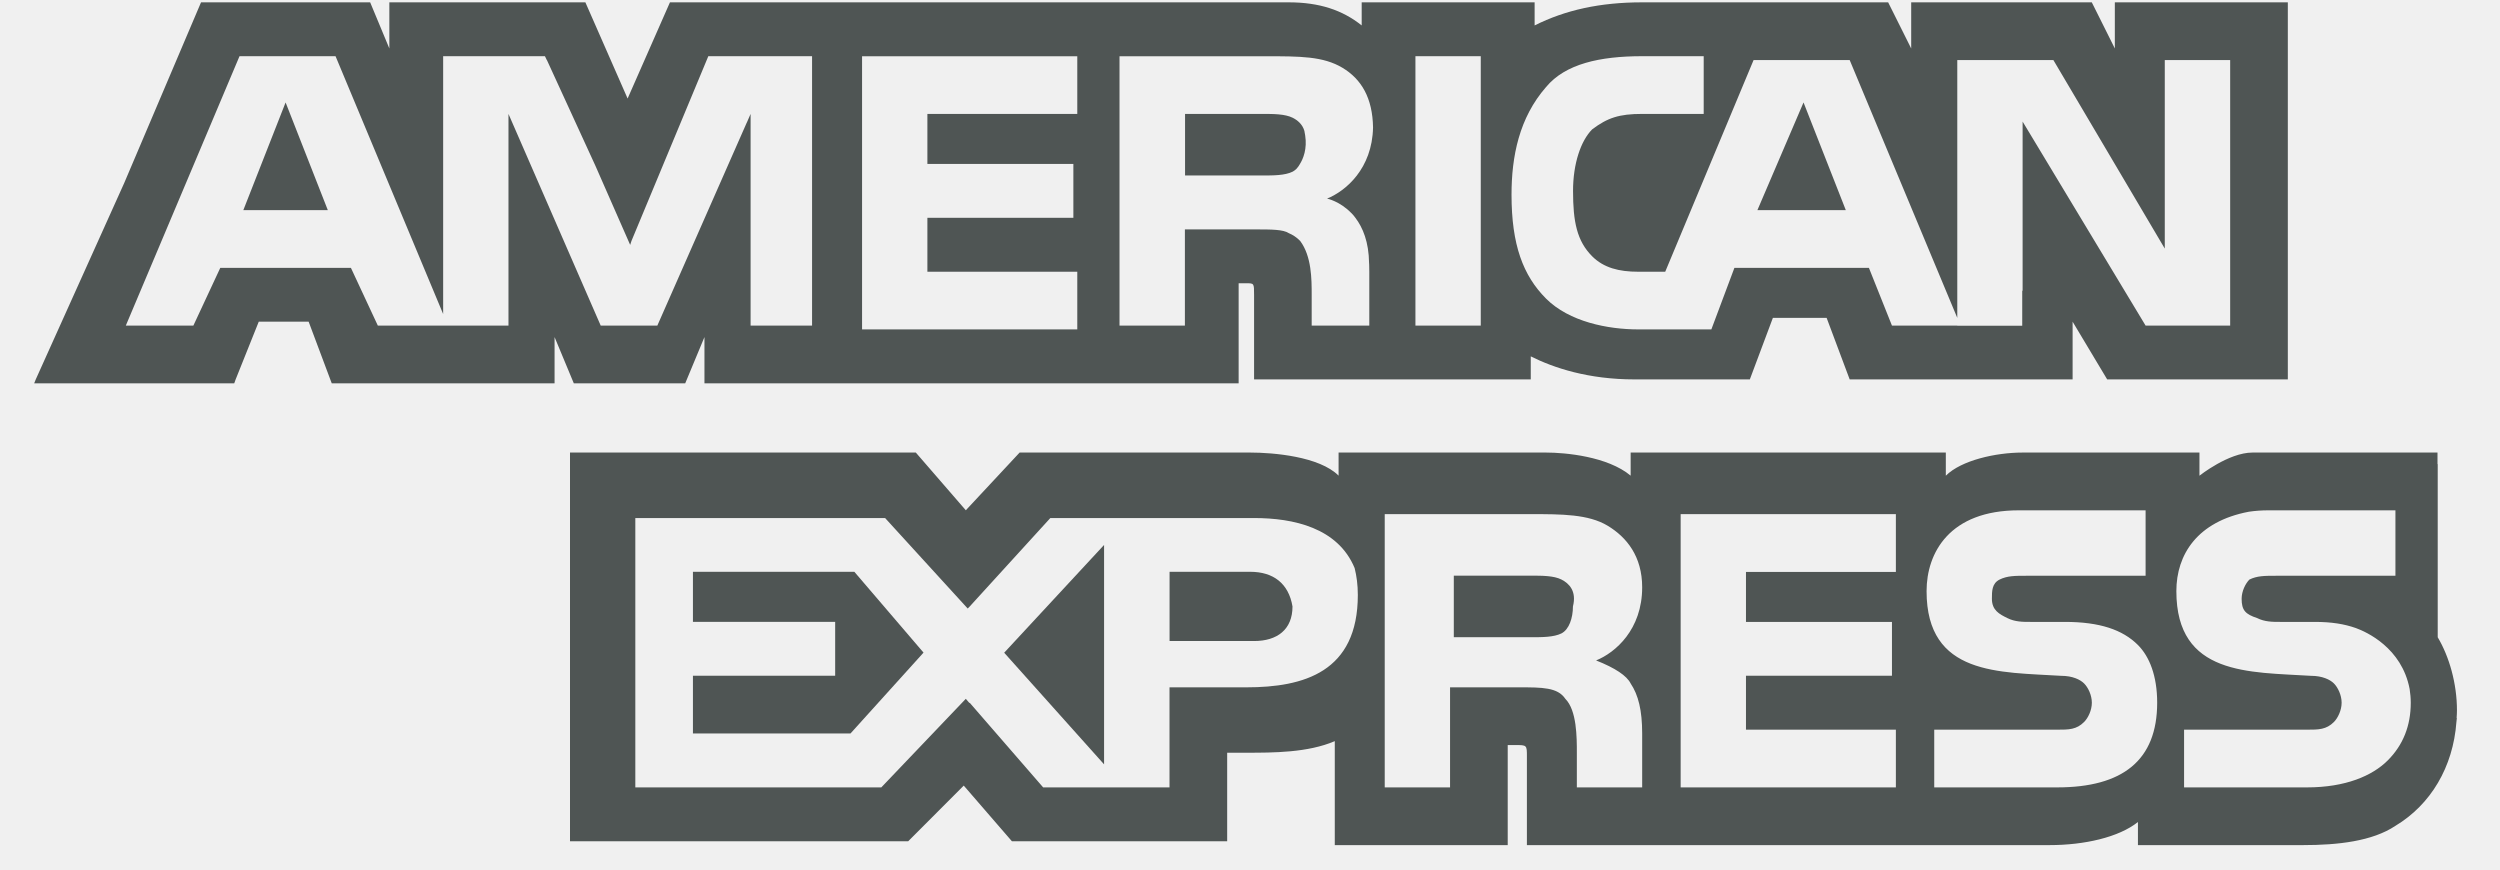
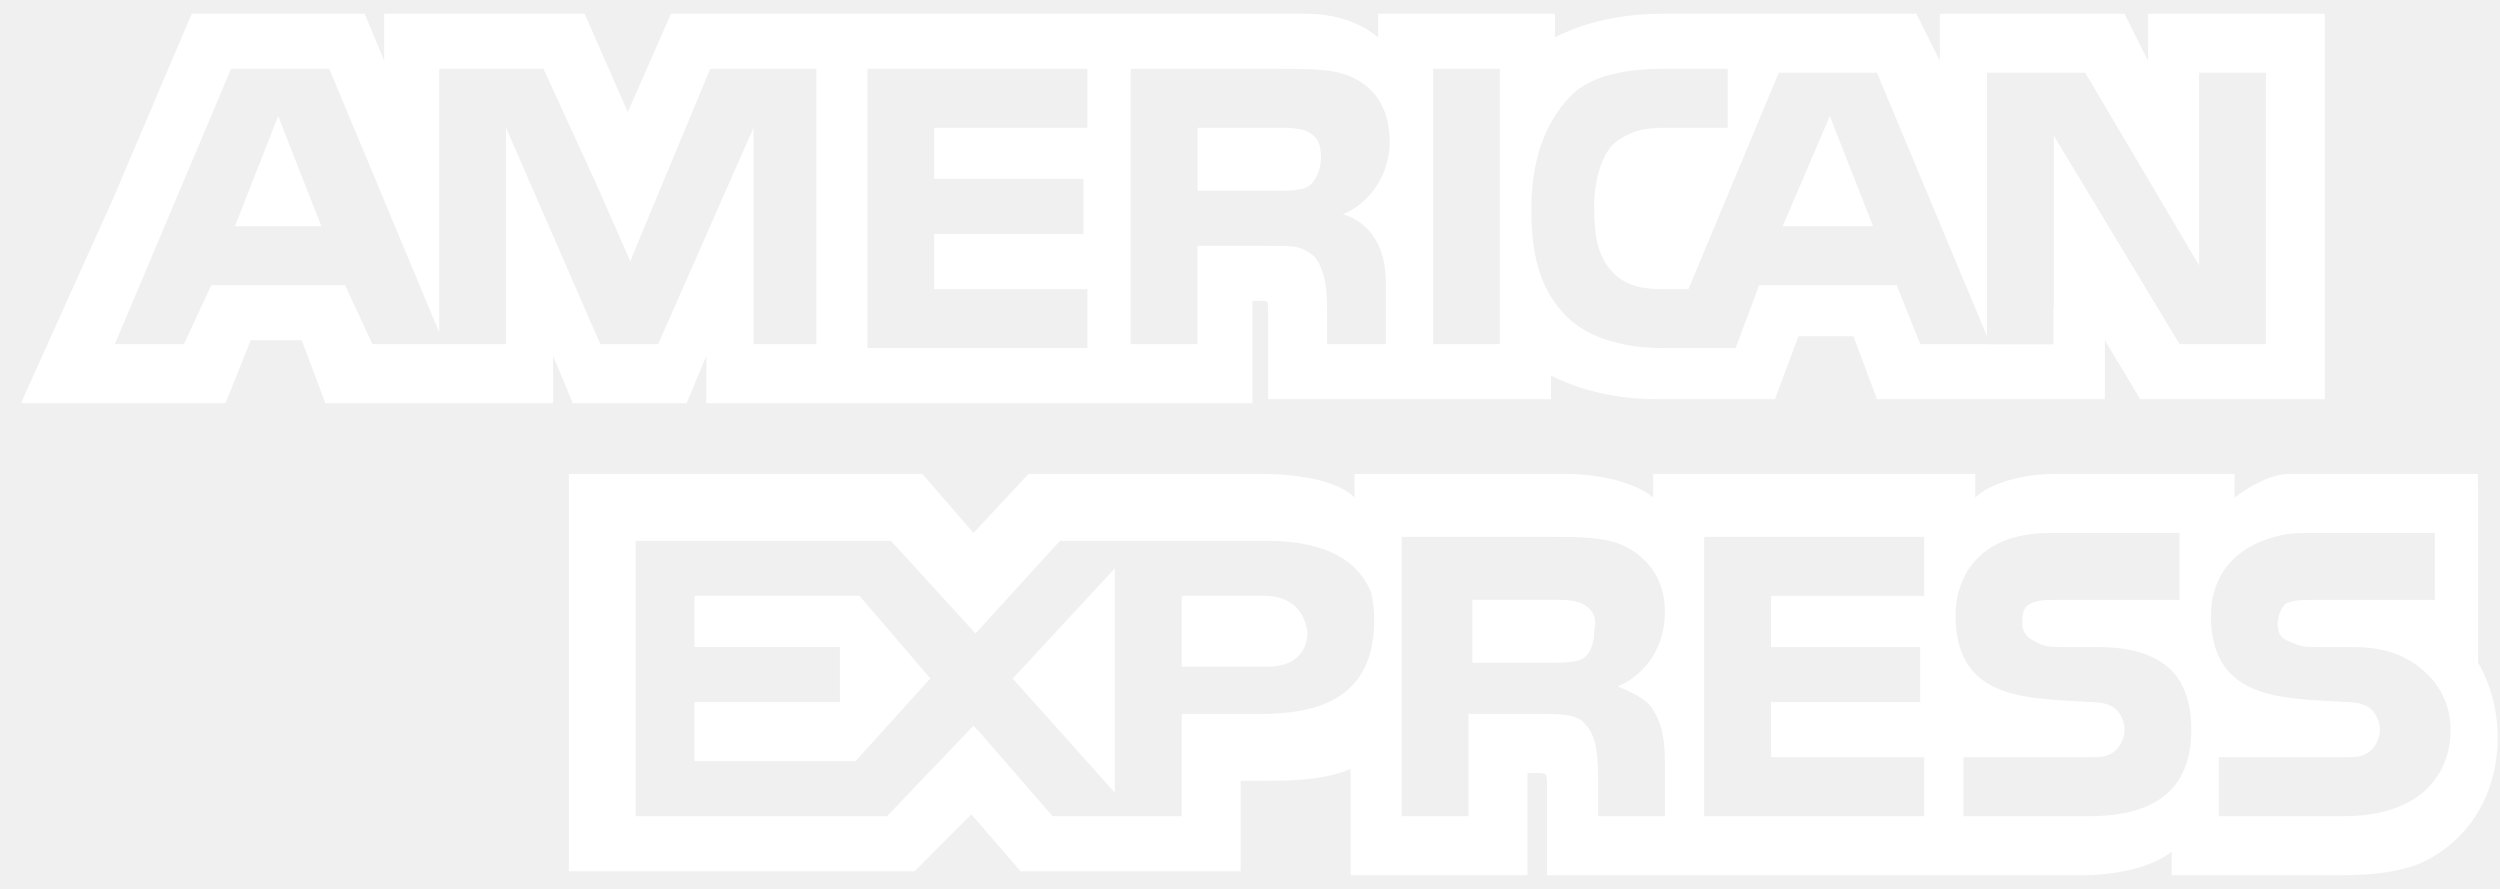
- <svg xmlns="http://www.w3.org/2000/svg" width="46" height="16" viewBox="0 0 46 16" fill="none">
-   <path d="M4.477 3.867H6.032L5.255 1.885L4.477 3.867Z" fill="#4F5554" />
-   <path d="M12.75 10.521V11.442H15.367V12.433H12.75V13.496H15.649L16.993 12.008L15.72 10.521H12.75Z" fill="#4F5554" />
-   <path d="M33.185 1.885L32.336 3.867H33.963L33.185 1.885Z" fill="#4F5554" />
-   <path d="M20.315 14.064V10.027L18.477 12.01L20.315 14.064Z" fill="#4F5554" />
-   <path d="M23.782 11.159C23.711 10.734 23.428 10.521 23.004 10.521H21.52V11.795H23.075C23.5 11.795 23.782 11.584 23.782 11.159Z" fill="#4F5554" />
-   <path d="M28.73 11.655C28.871 11.584 28.942 11.371 28.942 11.159C29.014 10.876 28.871 10.734 28.73 10.663C28.589 10.592 28.376 10.592 28.165 10.592H26.75V11.725H28.165C28.376 11.725 28.589 11.725 28.73 11.655Z" fill="#4F5554" />
-   <path fill-rule="evenodd" clip-rule="evenodd" d="M38.913 0.043H42.096V6.981H38.772L38.136 5.919V6.981H34.034L33.61 5.849H32.621L32.197 6.981H30.074C29.226 6.981 28.59 6.77 28.166 6.557V6.981H23.075V5.423C23.075 5.212 23.075 5.212 22.933 5.212H22.791V7.053H12.962V6.202L12.608 7.053H10.558L10.204 6.202V7.053H6.104L5.679 5.919H4.761L4.336 6.981L4.31 7.053H0.629L0.658 6.981L2.284 3.371L3.699 0.043H6.811L7.164 0.892V0.043H10.771L11.548 1.813L12.327 0.043H23.711C24.277 0.043 24.701 0.185 25.055 0.468V0.043H28.237V0.468C28.802 0.185 29.439 0.043 30.216 0.043H34.742L35.166 0.892V0.043H38.489L38.913 0.892V0.043ZM14.942 5.991V1.034H13.033L11.619 4.433L11.595 4.506L10.955 3.049L10.063 1.105H10.061L10.027 1.034H8.154V5.778L6.174 1.034H4.407L2.315 5.991H3.558L4.053 4.929H6.457L6.952 5.991H9.356V2.096L11.053 5.991H12.095L13.74 2.257V2.259L13.811 2.096V5.991H14.942ZM19.822 2.096V1.035H15.862V6.061H19.822V5H17.064V4.008H19.75V3.016H17.064V2.096H19.822ZM24.418 3.654C24.765 3.514 25.248 3.101 25.264 2.347C25.256 1.8 25.048 1.455 24.701 1.247C24.347 1.035 23.923 1.035 23.286 1.035H20.599V5.991H21.802V4.221H23.075C23.407 4.221 23.609 4.222 23.714 4.29C23.789 4.322 23.856 4.365 23.923 4.433C24.135 4.716 24.135 5.14 24.135 5.424V5.991H25.195V5C25.195 4.956 25.194 4.916 25.193 4.878C25.193 4.876 25.193 4.874 25.193 4.872C25.193 4.867 25.192 4.864 25.192 4.86C25.192 4.853 25.192 4.847 25.191 4.84C25.186 4.452 25.076 4.188 24.941 4.01C24.922 3.983 24.898 3.954 24.872 3.927C24.87 3.925 24.867 3.924 24.866 3.922C24.654 3.702 24.418 3.654 24.418 3.654ZM27.246 1.034H26.044V5.991H27.246V1.034ZM41.035 5.991V1.105H39.832V4.574L37.782 1.105H36.014V5.849L34.034 1.105H32.266L30.64 5H30.145C29.792 5 29.509 4.929 29.296 4.716C29.014 4.433 28.944 4.078 28.944 3.512C28.944 3.016 29.085 2.592 29.296 2.38C29.58 2.167 29.792 2.096 30.216 2.096H31.348V1.034H30.216C29.438 1.034 28.801 1.175 28.448 1.601C27.953 2.167 27.812 2.876 27.812 3.583C27.812 4.504 28.024 5.07 28.448 5.495C28.872 5.919 29.58 6.061 30.145 6.061H31.489L31.913 4.929H34.388L34.812 5.991H36.014V5.994H37.209V5.346L37.216 5.353V2.237L39.479 5.991H41.035Z" fill="#4F5554" />
-   <path d="M23.861 3.099C23.881 3.076 23.901 3.051 23.916 3.022C23.98 2.921 24.054 2.738 24.015 2.489C24.012 2.465 24.008 2.444 24.003 2.424C24.002 2.418 24.002 2.413 24.001 2.407H24C23.965 2.286 23.875 2.212 23.786 2.167C23.643 2.096 23.432 2.096 23.219 2.096H21.805V3.229H23.219C23.432 3.229 23.644 3.229 23.786 3.158C23.807 3.148 23.825 3.132 23.844 3.116L23.845 3.117C23.845 3.117 23.852 3.109 23.861 3.099Z" fill="#4F5554" />
-   <path fill-rule="evenodd" clip-rule="evenodd" d="M45.202 13.209L45.206 13.213C45.204 13.237 45.201 13.262 45.198 13.286C45.137 14.112 44.727 14.804 44.076 15.195C43.652 15.479 43.015 15.55 42.378 15.55H39.338V15.125C38.984 15.408 38.348 15.55 37.712 15.55H28.095V13.921C28.095 13.709 28.095 13.709 27.882 13.709H27.742V15.55H24.56V13.637C24.064 13.85 23.428 13.85 22.933 13.85H22.58V15.479H18.619L17.733 14.455L16.711 15.479H10.488V8.327H16.851L17.771 9.389L18.761 8.327H23.003C23.428 8.327 24.277 8.398 24.63 8.752V8.327H28.448C28.802 8.327 29.58 8.398 30.004 8.752V8.327H35.803V8.753C36.086 8.47 36.721 8.327 37.216 8.327H40.47V8.753C40.47 8.753 41.005 8.327 41.446 8.327C41.886 8.327 44.85 8.327 44.85 8.327V8.54H44.854V11.726C45.066 12.081 45.208 12.576 45.208 13.071C45.208 13.118 45.205 13.163 45.202 13.209ZM24.984 10.947C24.984 10.762 24.962 10.599 24.925 10.452C24.617 9.711 23.802 9.532 23.074 9.532H19.326L17.842 11.16L17.806 11.197L17.542 10.908L16.286 9.532H11.69V14.488H16.216L17.771 12.858L17.837 12.935L17.842 12.93L19.194 14.488H21.519V12.647H22.933C23.993 12.647 24.984 12.364 24.984 10.947ZM29.368 12.152C29.722 12.009 30.216 11.585 30.216 10.806C30.216 10.239 29.933 9.885 29.58 9.673C29.226 9.46 28.731 9.46 28.166 9.46H25.479V14.488H26.681V12.647H27.953C28.377 12.647 28.661 12.647 28.802 12.858C29.014 13.071 29.014 13.567 29.014 13.85V14.488H30.216V13.497C30.216 13.071 30.146 12.788 30.004 12.576C29.933 12.434 29.722 12.292 29.368 12.152ZM34.884 9.46H30.924V14.488H34.884V13.426H32.126V12.434H34.812V11.443H32.126V10.523H34.884V9.46ZM39.692 12.93C39.692 12.435 39.55 12.081 39.338 11.868C39.055 11.585 38.631 11.443 37.994 11.443H37.358C37.216 11.443 37.075 11.443 36.934 11.372C36.792 11.302 36.651 11.231 36.651 11.018C36.651 10.877 36.651 10.735 36.792 10.664C36.934 10.594 37.075 10.594 37.288 10.594H39.479V9.39H37.146C35.873 9.39 35.449 10.169 35.449 10.877C35.449 12.435 36.792 12.364 37.924 12.435C38.136 12.435 38.277 12.505 38.348 12.576C38.419 12.647 38.49 12.788 38.49 12.93C38.49 13.071 38.419 13.213 38.348 13.284C38.207 13.426 38.065 13.426 37.853 13.426H35.59V14.488H37.853C39.055 14.488 39.692 13.992 39.692 12.93ZM44.358 12.93C44.358 12.838 44.349 12.756 44.337 12.676C44.192 11.918 43.543 11.627 43.347 11.556C43.133 11.481 42.9 11.443 42.591 11.443H41.954C41.813 11.443 41.672 11.443 41.53 11.372C41.318 11.302 41.246 11.231 41.246 11.018C41.246 10.877 41.318 10.735 41.389 10.664C41.53 10.594 41.672 10.594 41.884 10.594H44.076V9.39H41.743C41.612 9.39 41.492 9.399 41.378 9.416C40.43 9.596 40.045 10.204 40.045 10.877C40.045 12.435 41.389 12.364 42.52 12.435C42.732 12.435 42.874 12.505 42.945 12.576C43.015 12.647 43.086 12.788 43.086 12.93C43.086 13.071 43.015 13.213 42.945 13.284C42.803 13.426 42.661 13.426 42.45 13.426H40.187V14.488H42.45C43.156 14.488 43.652 14.275 43.934 13.992C44.217 13.709 44.358 13.355 44.358 12.93Z" fill="#4F5554" />
+ <svg xmlns="http://www.w3.org/2000/svg" width="45" height="16" viewBox="0 0 45 16" fill="none">
+   <path fill-rule="evenodd" clip-rule="evenodd" d="M41.847 0.247H38.666V1.096L38.241 0.247H34.918V1.096L34.494 0.247H29.968C29.191 0.247 28.554 0.388 27.989 0.671V0.247H24.807V0.671C24.453 0.388 24.029 0.247 23.463 0.247H12.079L11.3 2.017L10.523 0.247H6.916V1.096L6.563 0.247H3.451L2.036 3.575L0.41 7.185L0.381 7.257H4.062L4.088 7.185L4.513 6.123H5.431L5.856 7.257H9.956V6.406L10.31 7.257H12.36L12.714 6.406V7.257H22.543V5.416H22.685H22.685C22.747 5.416 22.781 5.416 22.801 5.433C22.827 5.455 22.827 5.507 22.827 5.627V7.185H27.918V6.761C28.342 6.973 28.978 7.185 29.826 7.185H31.949L32.373 6.053H33.362L33.786 7.185H37.888V6.123L38.524 7.185H41.847V0.247ZM14.694 1.238V6.194H13.563V2.3L13.492 2.463V2.461L11.847 6.194H10.806L9.108 2.3V6.194H6.704L6.209 5.132H3.805L3.31 6.194H2.067L4.159 1.238H5.926L7.906 5.982V1.238H9.779L9.813 1.309H9.815L10.707 3.253L11.348 4.71L11.371 4.637L12.784 1.238H14.694ZM19.573 1.239V2.3H16.816V3.22H19.502V4.212H16.816V5.204H19.573V6.265H15.614V1.239H19.573ZM25.016 2.551C25 3.305 24.517 3.718 24.17 3.858C24.17 3.858 24.406 3.905 24.617 4.125C24.618 4.127 24.619 4.127 24.621 4.128C24.621 4.129 24.622 4.129 24.622 4.129C24.623 4.13 24.623 4.13 24.624 4.13C24.65 4.158 24.674 4.186 24.693 4.214C24.828 4.392 24.938 4.656 24.943 5.044C24.944 5.051 24.944 5.057 24.944 5.064C24.944 5.066 24.944 5.068 24.945 5.07C24.945 5.072 24.945 5.073 24.945 5.075V5.082C24.946 5.12 24.947 5.16 24.947 5.204V6.194H23.887V5.628C23.887 5.344 23.887 4.92 23.675 4.637C23.608 4.569 23.541 4.526 23.466 4.494C23.361 4.426 23.159 4.425 22.827 4.425H21.553V6.194H20.352V1.239H23.038C23.675 1.239 24.099 1.239 24.453 1.45C24.8 1.659 25.008 2.004 25.016 2.551ZM25.796 1.238H26.998V6.194H25.796V1.238ZM40.787 1.309V6.194H39.231L36.968 2.441V5.557L36.961 5.55V6.198H35.766V6.194H34.564L34.14 5.132H31.665L31.241 6.265H29.898C29.332 6.265 28.624 6.123 28.2 5.699C27.776 5.274 27.564 4.708 27.564 3.787C27.564 3.08 27.705 2.371 28.2 1.805C28.553 1.379 29.19 1.238 29.968 1.238H31.099V2.3H29.968C29.544 2.3 29.332 2.371 29.048 2.584C28.837 2.796 28.695 3.22 28.695 3.716C28.695 4.282 28.766 4.637 29.048 4.92C29.261 5.132 29.544 5.204 29.898 5.204H30.392L32.018 1.309H33.786L35.766 6.053V1.309H37.534L39.584 4.778V1.309H40.787ZM4.229 4.071H5.784L5.007 2.089L4.229 4.071ZM12.502 10.725V11.646H15.119V12.637H12.502V13.7H15.401L16.745 12.212L15.472 10.725H12.502ZM32.088 4.071L32.937 2.089L33.715 4.071H32.088ZM20.067 14.268V10.231L18.229 12.214L20.067 14.268ZM22.756 10.725C23.18 10.725 23.463 10.938 23.534 11.363C23.534 11.787 23.252 11.999 22.827 11.999H21.271V10.725H22.756ZM28.482 11.859C28.623 11.787 28.695 11.575 28.695 11.363C28.766 11.08 28.623 10.938 28.482 10.867C28.341 10.796 28.128 10.796 27.917 10.796H26.502V11.929H27.917C28.128 11.929 28.341 11.929 28.482 11.859ZM23.613 3.303C23.633 3.28 23.653 3.255 23.668 3.226C23.732 3.124 23.806 2.942 23.767 2.693C23.765 2.669 23.76 2.648 23.755 2.627C23.755 2.625 23.755 2.622 23.754 2.619C23.754 2.617 23.754 2.614 23.753 2.611H23.752C23.717 2.49 23.627 2.416 23.538 2.371C23.395 2.3 23.184 2.3 22.971 2.3H21.557V3.433H22.971C23.184 3.433 23.396 3.433 23.538 3.362C23.559 3.351 23.577 3.336 23.596 3.32L23.597 3.321L23.613 3.303ZM44.959 13.417L44.954 13.413C44.957 13.367 44.959 13.322 44.959 13.275C44.959 12.78 44.818 12.284 44.606 11.93V8.744H44.602V8.531H41.198C40.757 8.531 40.222 8.957 40.222 8.957V8.531H36.968C36.473 8.531 35.838 8.674 35.555 8.957V8.531H29.756V8.956C29.332 8.602 28.554 8.531 28.2 8.531H24.382V8.956C24.029 8.602 23.18 8.531 22.755 8.531H18.513L17.523 9.593L16.603 8.531H10.24V15.683H16.463L17.485 14.659L18.371 15.683H22.332V14.054H22.686C23.18 14.054 23.816 14.054 24.312 13.841V15.754H27.494V13.913H27.634C27.74 13.913 27.793 13.913 27.82 13.939C27.846 13.966 27.846 14.019 27.846 14.125V15.754H37.464C38.1 15.754 38.736 15.612 39.09 15.329V15.754H42.13C42.767 15.754 43.404 15.683 43.828 15.399C44.478 15.008 44.889 14.316 44.95 13.49C44.953 13.466 44.956 13.441 44.959 13.417ZM24.677 10.656C24.714 10.803 24.736 10.966 24.736 11.151C24.736 12.567 23.745 12.851 22.686 12.851H21.271V14.691H18.946L17.594 13.134L17.589 13.139L17.523 13.062L15.968 14.691H11.442V9.736H16.038L17.294 11.112L17.558 11.4L17.594 11.364L19.078 9.736H22.826C23.554 9.736 24.369 9.915 24.677 10.656ZM29.968 11.009C29.968 11.789 29.474 12.213 29.12 12.356C29.474 12.496 29.685 12.638 29.756 12.78C29.898 12.992 29.968 13.275 29.968 13.701V14.691H28.766V14.054C28.766 13.771 28.766 13.275 28.554 13.062C28.413 12.851 28.129 12.851 27.705 12.851H26.433V14.691H25.231V9.664H27.918C28.483 9.664 28.978 9.664 29.332 9.877C29.685 10.089 29.968 10.443 29.968 11.009ZM30.676 9.664H34.636V10.726H31.878V11.647H34.564V12.638H31.878V13.63H34.636V14.691H30.676V9.664ZM39.09 12.072C39.302 12.284 39.444 12.639 39.444 13.134C39.444 14.196 38.807 14.691 37.605 14.691H35.342V13.63H37.605C37.816 13.63 37.959 13.63 38.1 13.488C38.171 13.417 38.242 13.275 38.242 13.134C38.242 12.992 38.171 12.851 38.1 12.78C38.029 12.709 37.888 12.639 37.676 12.639C37.582 12.633 37.487 12.628 37.391 12.623C36.331 12.568 35.201 12.509 35.201 11.081C35.201 10.373 35.625 9.594 36.898 9.594H39.231V10.798H37.04C36.827 10.798 36.686 10.798 36.544 10.868C36.403 10.939 36.403 11.081 36.403 11.222C36.403 11.435 36.544 11.505 36.686 11.576C36.827 11.647 36.968 11.647 37.11 11.647H37.746C38.383 11.647 38.807 11.789 39.09 12.072ZM44.089 12.88C44.101 12.96 44.11 13.042 44.11 13.134C44.11 13.559 43.969 13.913 43.686 14.196C43.404 14.479 42.908 14.691 42.202 14.691H39.939V13.63H42.202C42.413 13.63 42.555 13.63 42.697 13.488C42.767 13.417 42.838 13.275 42.838 13.134C42.838 12.992 42.767 12.851 42.697 12.78C42.626 12.709 42.484 12.639 42.272 12.639C42.178 12.633 42.083 12.628 41.987 12.623C40.927 12.568 39.797 12.509 39.797 11.081C39.797 10.408 40.182 9.8 41.13 9.62C41.244 9.603 41.364 9.594 41.495 9.594H43.828V10.798H41.636C41.424 10.798 41.282 10.798 41.141 10.868C41.07 10.939 40.998 11.081 40.998 11.222C40.998 11.435 41.07 11.505 41.282 11.576C41.424 11.647 41.565 11.647 41.706 11.647H42.343C42.652 11.647 42.885 11.685 43.099 11.76C43.295 11.831 43.944 12.121 44.089 12.88Z" fill="white" />
</svg>
